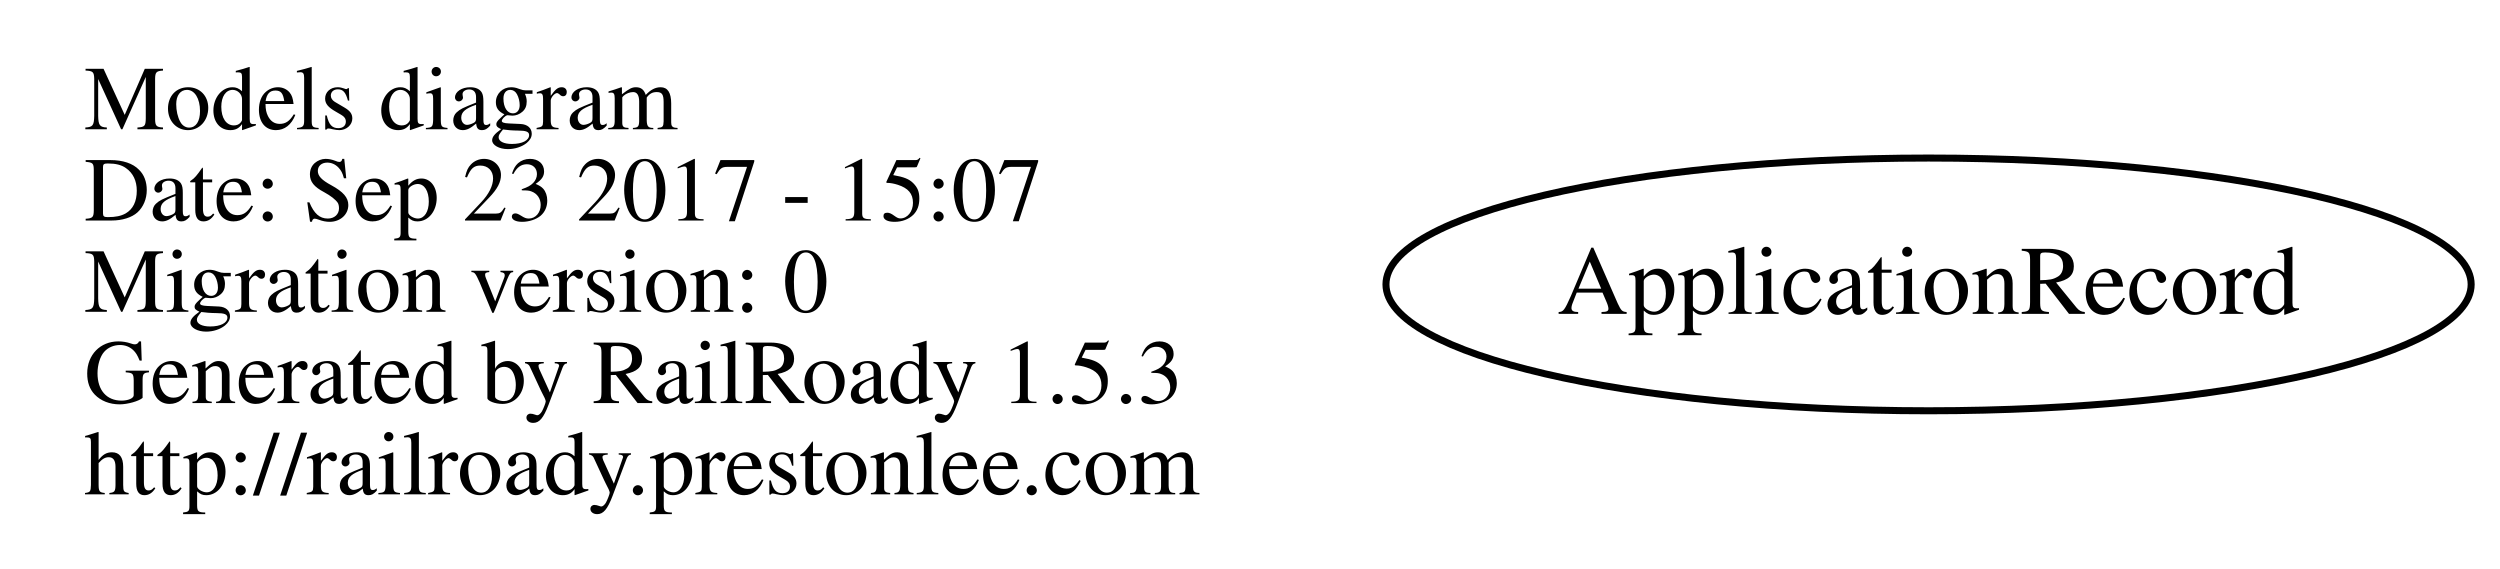
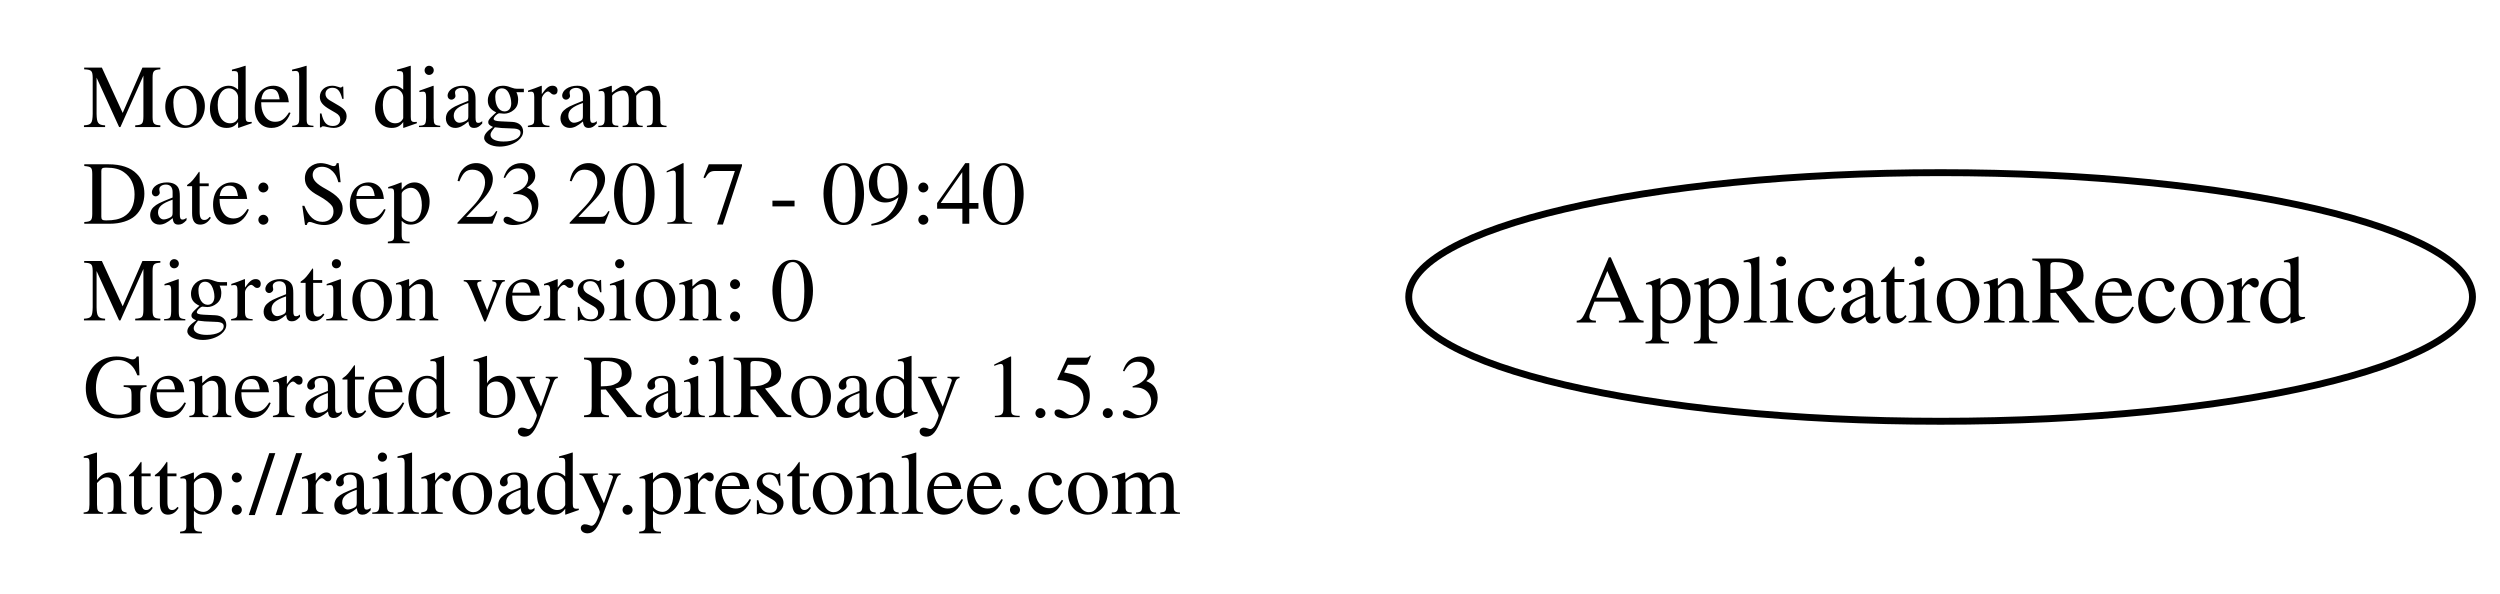
- <svg xmlns="http://www.w3.org/2000/svg" width="356pt" height="81pt" viewBox="0.00 0.00 356.12 81.00">
-   <g id="graph0" class="graph" transform="scale(1 1) rotate(0) translate(4 77)">
-     <polygon fill="transparent" stroke="transparent" points="-4,4 -4,-77 352.116,-77 352.116,4 -4,4" />
+ <svg xmlns="http://www.w3.org/2000/svg" width="362pt" height="86pt" viewBox="0.00 0.00 362.00 86.00">
+   <g id="graph0" class="graph" transform="scale(1 1) rotate(0) translate(4 82)">
+     <polygon fill="none" stroke="none" points="-4,4 -4,-82 358,-82 358,4 -4,4" />
    <g id="node1" class="node">
-       <text text-anchor="start" x="8" y="-58.6" font-family="Times,serif" font-size="13.00" fill="#000000">Models diagram</text>
-       <text text-anchor="start" x="8" y="-45.6" font-family="Times,serif" font-size="13.00" fill="#000000">Date: Sep 23 2017 - 15:07</text>
-       <text text-anchor="start" x="8" y="-32.6" font-family="Times,serif" font-size="13.00" fill="#000000">Migration version: 0</text>
-       <text text-anchor="start" x="8" y="-19.6" font-family="Times,serif" font-size="13.00" fill="#000000">Generated by RailRoady 1.5.3</text>
-       <text text-anchor="start" x="8" y="-6.6" font-family="Times,serif" font-size="13.00" fill="#000000">http://railroady.prestonlee.com</text>
+       <text text-anchor="start" x="8" y="-63.6" font-family="Times,serif" font-size="13.00">Models diagram</text>
+       <text text-anchor="start" x="8" y="-49.6" font-family="Times,serif" font-size="13.00">Date: Sep 23 2017 - 09:40</text>
+       <text text-anchor="start" x="8" y="-35.6" font-family="Times,serif" font-size="13.00">Migration version: 0</text>
+       <text text-anchor="start" x="8" y="-21.6" font-family="Times,serif" font-size="13.00">Generated by RailRoady 1.5.3</text>
+       <text text-anchor="start" x="8" y="-7.6" font-family="Times,serif" font-size="13.00">http://railroady.prestonlee.com</text>
    </g>
    <g id="node2" class="node">
-       <ellipse fill="none" stroke="#000000" cx="270.72" cy="-36.5" rx="77.292" ry="18" />
-       <text text-anchor="middle" x="270.72" y="-32.3" font-family="Times,serif" font-size="14.00" fill="#000000">ApplicationRecord</text>
+       <ellipse fill="none" stroke="black" cx="277" cy="-39" rx="77.015" ry="18" />
+       <text text-anchor="middle" x="277" y="-35.3" font-family="Times,serif" font-size="14.00">ApplicationRecord</text>
    </g>
  </g>
</svg>
